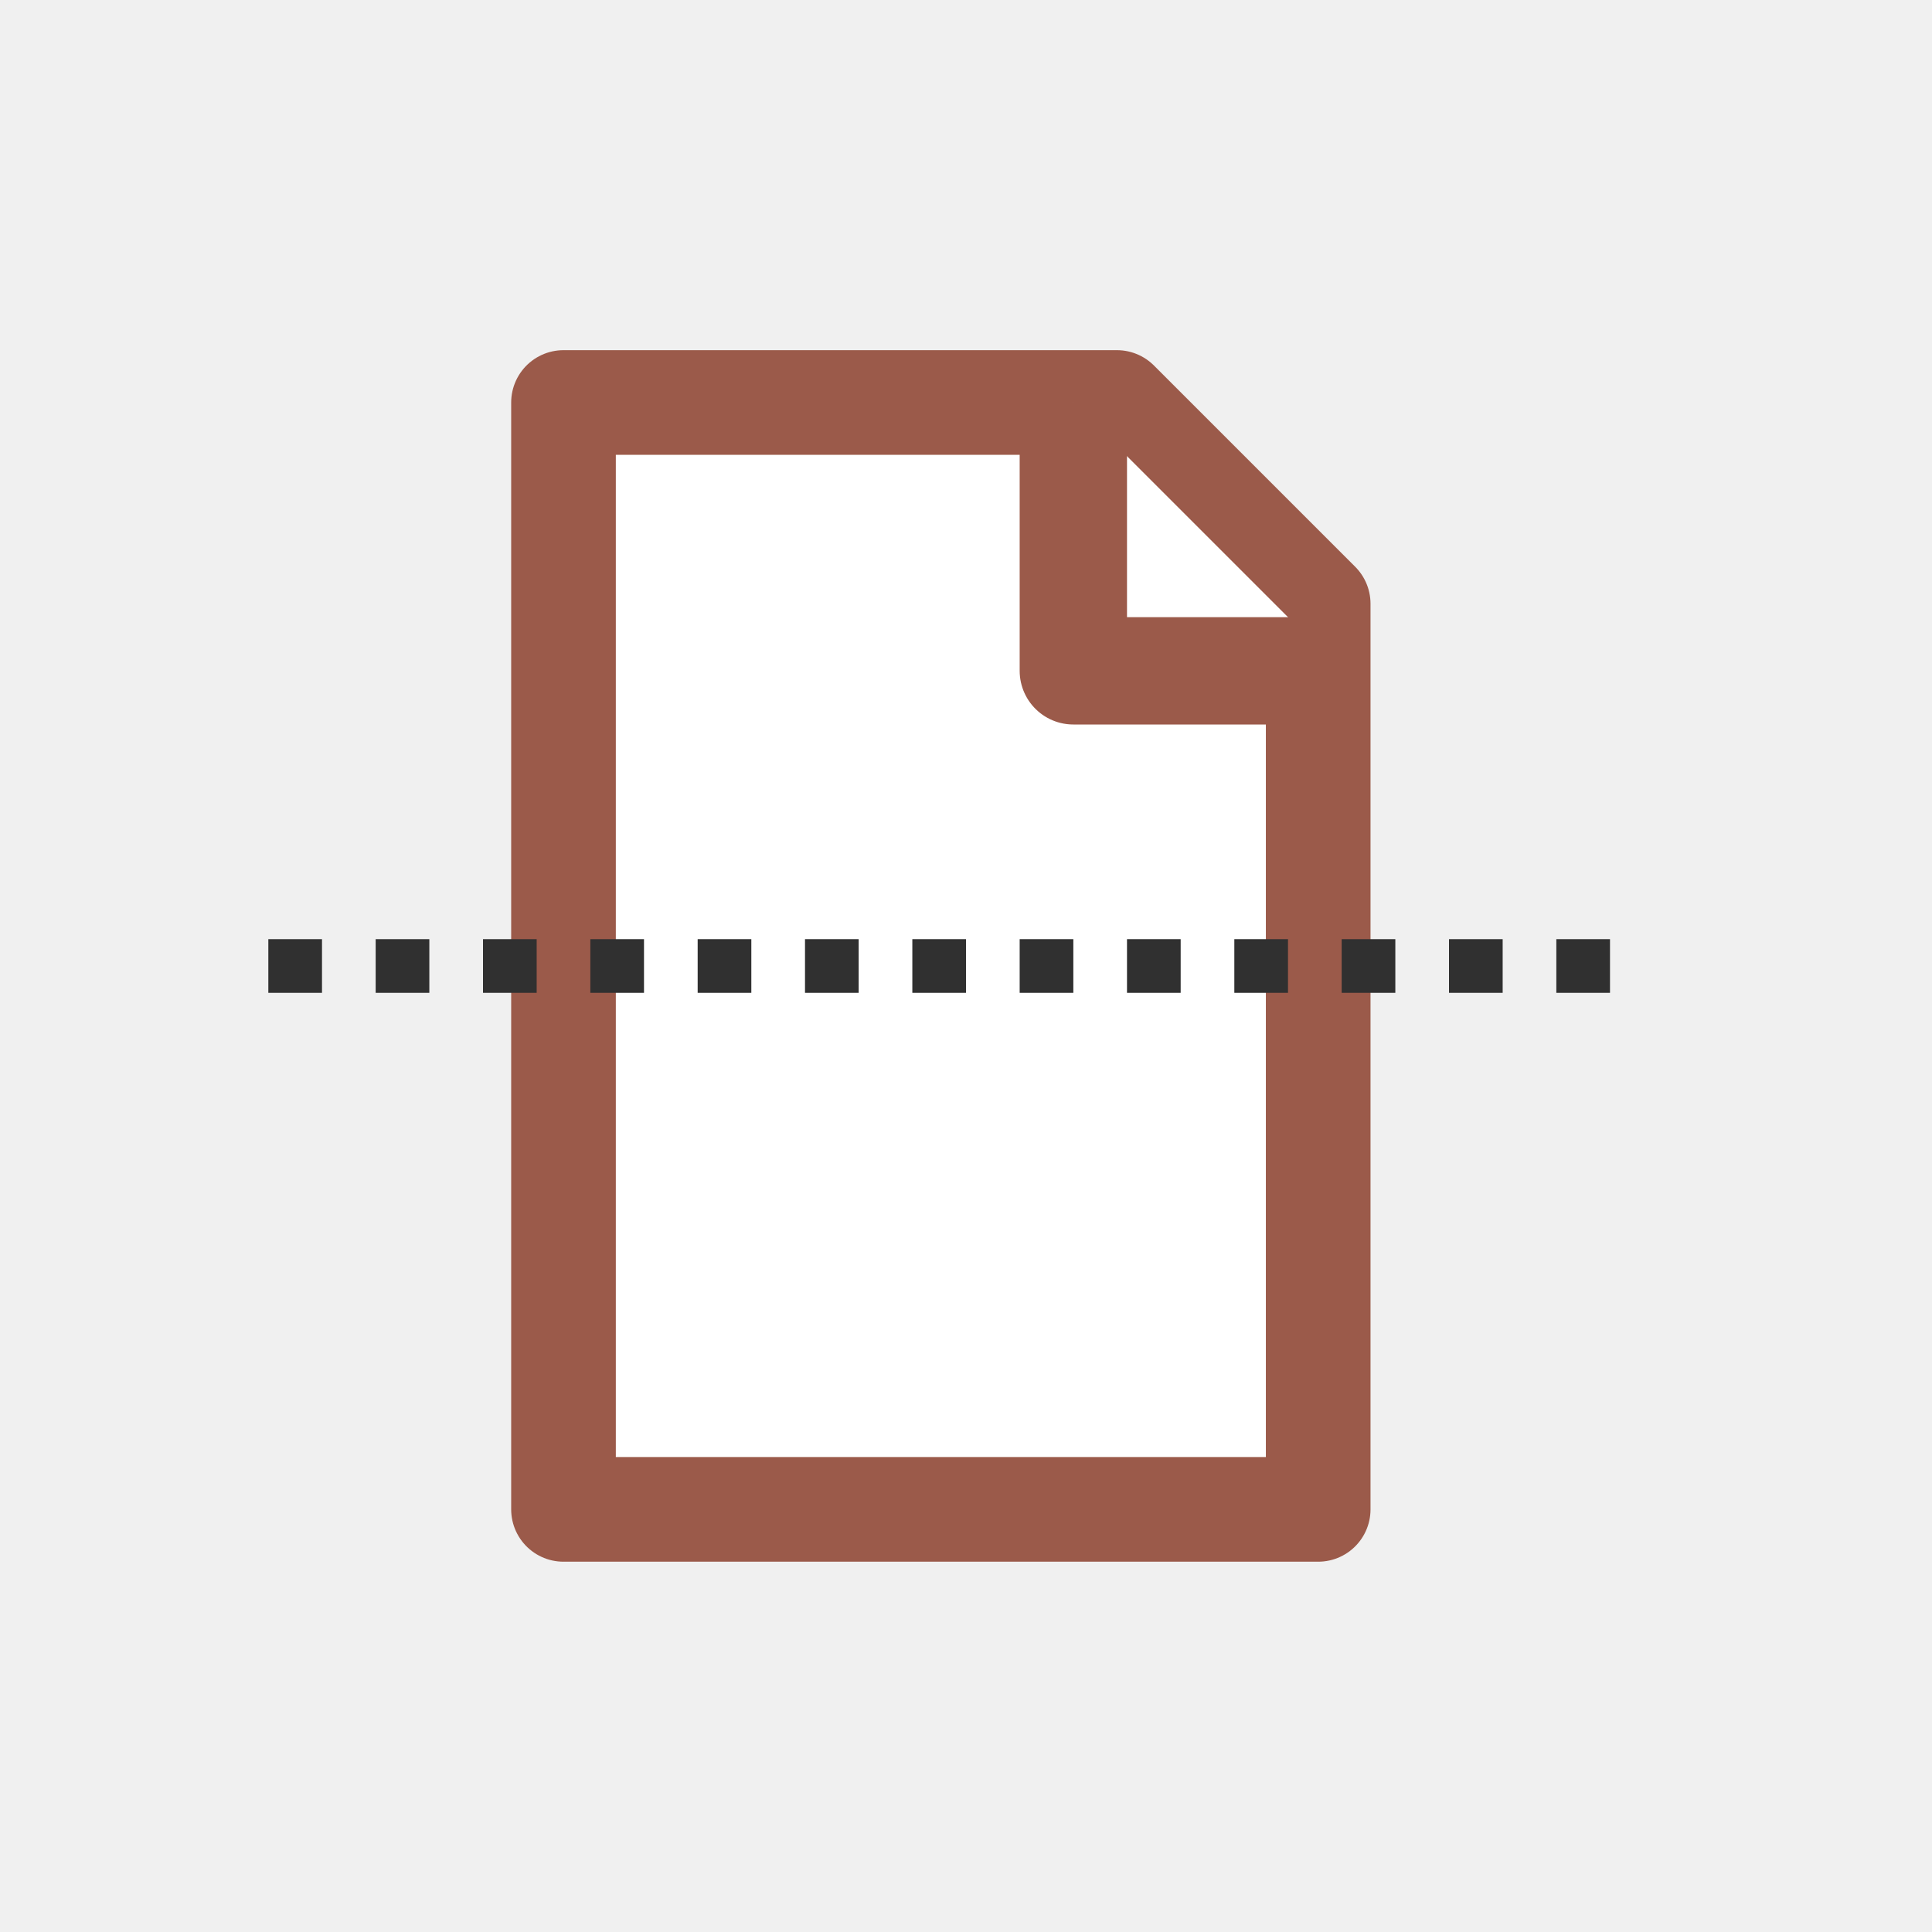
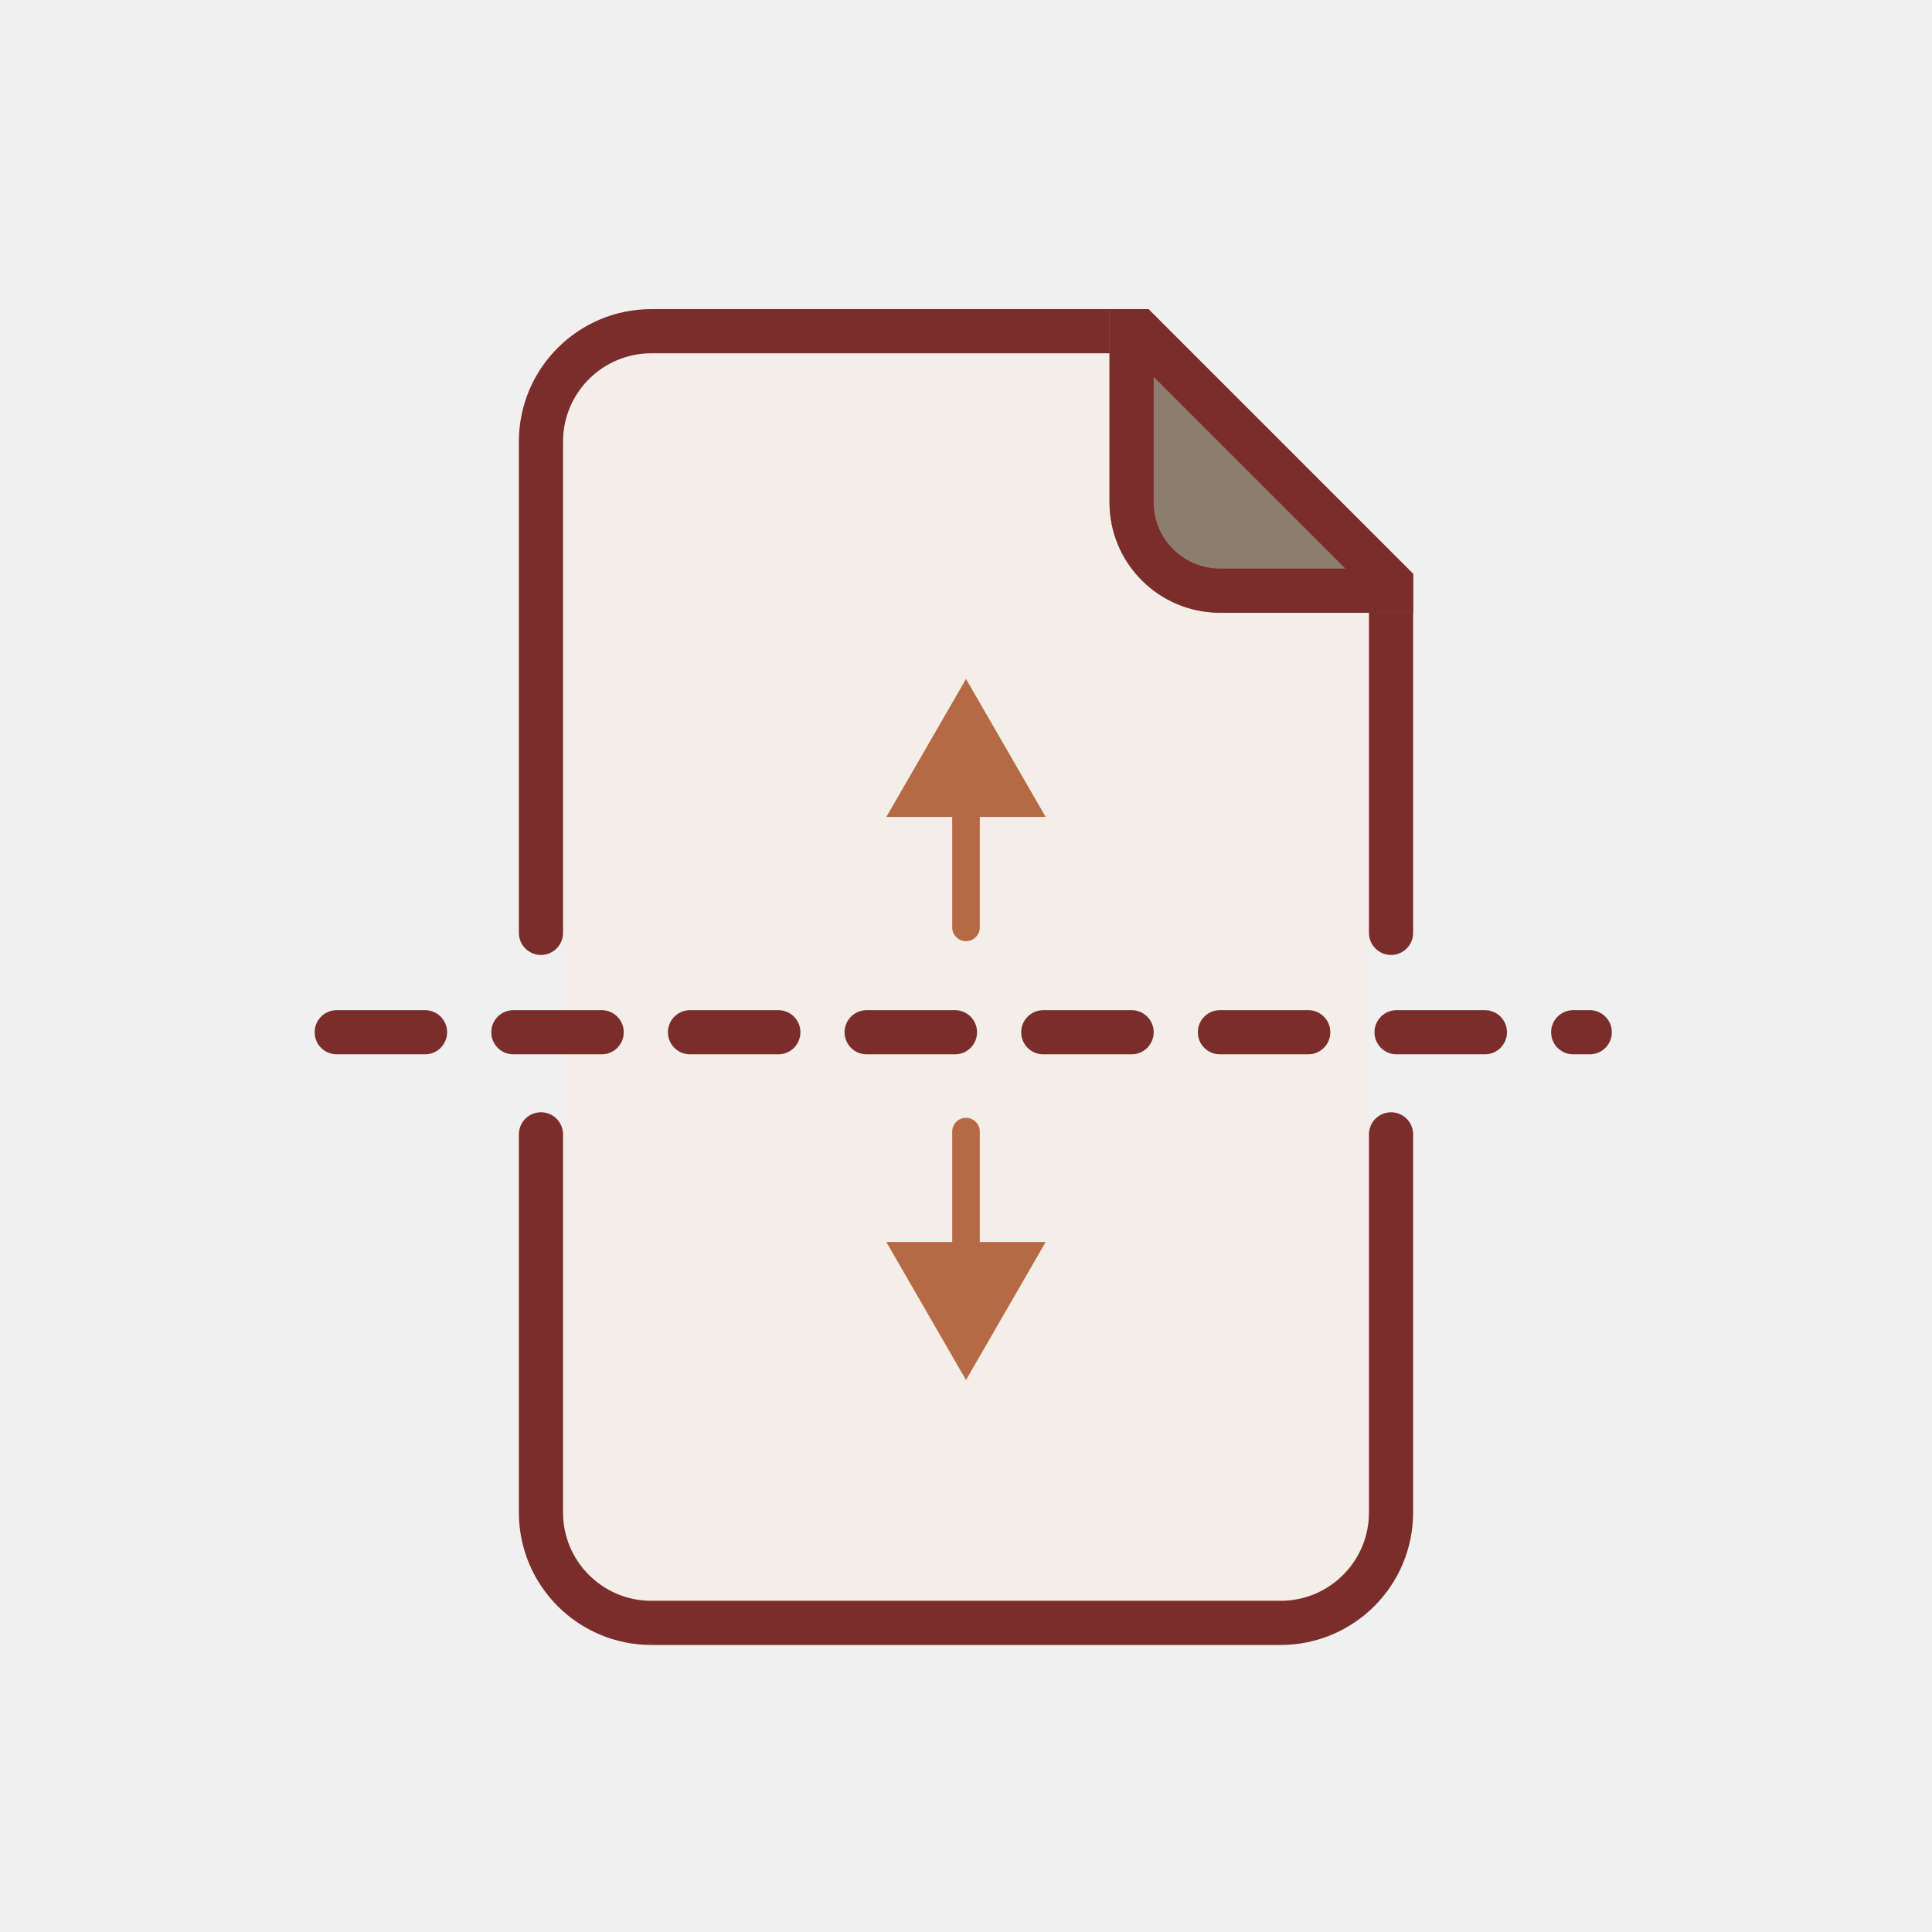
- <svg xmlns="http://www.w3.org/2000/svg" width="72" height="72" viewBox="0 0 72 72" fill="none">
-   <path d="M21 15H41.625L49.125 22.5V56.25H21V15Z" fill="white" stroke="#9B5A4A" stroke-width="3.9" stroke-linejoin="round" />
-   <path d="M40 15V25H50" fill="white" />
-   <path d="M40 15V25H50" stroke="#9B5A4A" stroke-width="4" stroke-linejoin="round" />
-   <line x1="10" y1="36" x2="61" y2="36" stroke="#303030" stroke-width="2" stroke-dasharray="2 2" />
+ <svg xmlns="http://www.w3.org/2000/svg" width="350" height="350" viewBox="0 0 350 350" fill="none">
+   <path d="M102 64H202L248 110.5V290H102V64Z" fill="#F3EEE7" />
+   <path d="M98 205.5V274C98 285.046 106.954 294 118 294H232C243.046 294 252 285.046 252 274V205.5" stroke="#7A2D2A" stroke-width="8" stroke-linecap="round" />
+   <path d="M215.908 64H118C109.163 64 102 71.163 102 80V169C102 171.209 100.209 173 98 173C95.791 173 94 171.209 94 169V80C94 66.745 104.745 56 118 56H207.908L215.908 64ZM256 104.092V169C256 171.209 254.209 173 252 173C249.791 173 248 171.209 248 169V96.092L256 104.092Z" fill="#7A2D2A" />
+   <mask id="path-4-inside-1_48_190" fill="white">
+     <path d="M256 103.949V111H221C209.954 111 201 102.046 201 91V56H208.05L256 103.949Z" />
+   </mask>
+   <path d="M256 103.949V111H221C209.954 111 201 102.046 201 91V56H208.05L256 103.949Z" fill="#8D7D6E" />
+   <path d="M256 103.949H264V100.635L261.657 98.292L256 103.949ZM256 111V119H264V111H256ZM221 111V119V119V111ZM201 91H193V91H201ZM201 56V48H193V56H201ZM208.05 56L213.707 50.343L211.363 48H208.05V56ZM256 103.949H248V111H256H264V103.949H256ZM256 111V103H221V111V119H256V111ZM221 111V103C214.373 103 209 97.627 209 91H201H193C193 106.464 205.536 119 221 119V111ZM201 91H209V56H201H193V91H201ZM201 56V64H208.05V56V48H201V56ZM208.05 56L202.393 61.657L250.343 109.606L256 103.949L261.657 98.292L213.707 50.343L208.05 56Z" fill="#7A2D2A" mask="url(#path-4-inside-1_48_190)" />
+   <path d="M61 187L288 187" stroke="#7A2D2A" stroke-width="8" stroke-linecap="round" stroke-dasharray="16 16" />
+   <path d="M177.5 205C177.5 203.619 176.381 202.5 175 202.5C173.619 202.5 172.5 203.619 172.5 205H175H177.5ZM175 250L189.434 225H160.566L175 250ZM175 205H172.5V227.5H175H177.5V205H175Z" fill="#B56A45" />
+   <path d="M172.5 168C172.5 169.381 173.619 170.5 175 170.5C176.381 170.5 177.5 169.381 177.5 168H175H172.5ZM175 123L160.566 148H189.434L175 123ZM175 168H177.5V145.5H175H172.5V168H175Z" fill="#B56A45" />
</svg>
